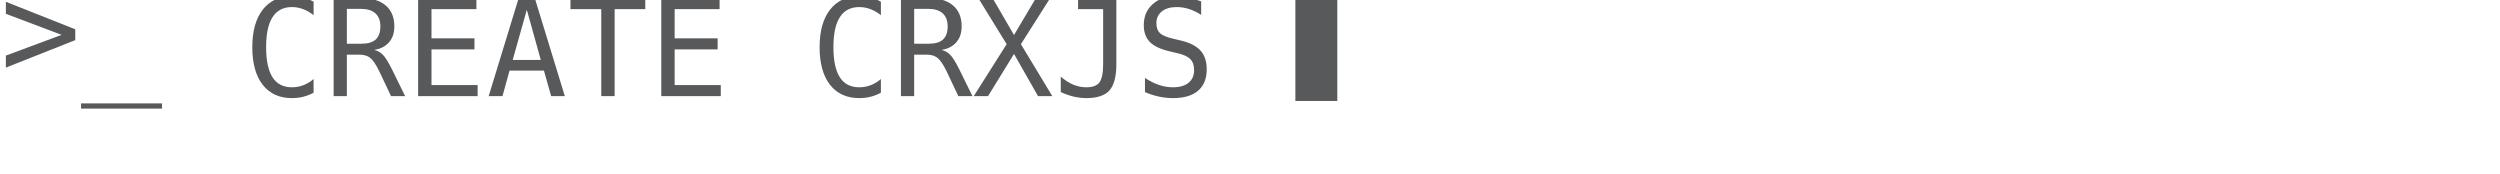
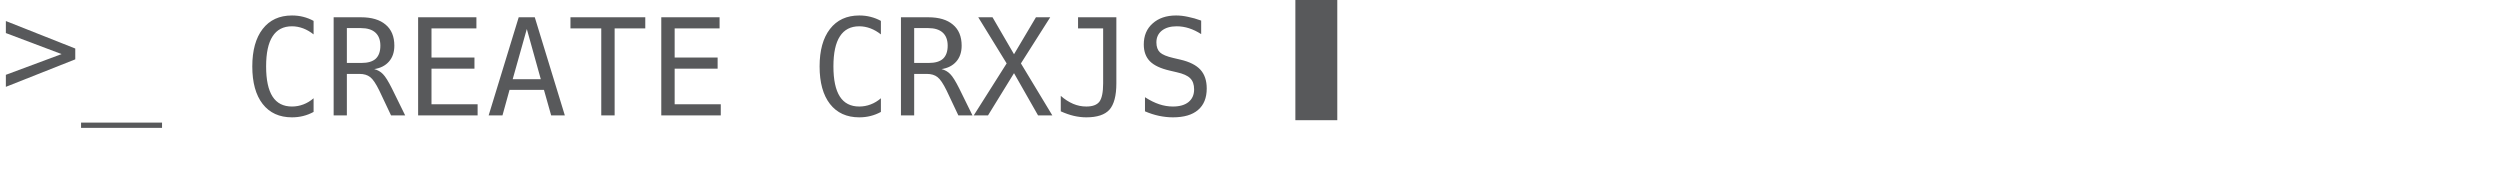
<svg xmlns="http://www.w3.org/2000/svg" viewBox="0 0 260 18">
  <text x="0" font-family="Consolas, Monaco, monospace" font-size="14" fill="#58595b">
-     <tspan y="8">&gt;_</tspan>
-     <tspan y="10">CREATE CRXJS</tspan>
-     <tspan y="7" id="cursor">▌</tspan>
+     <tspan y="10">&gt;_</tspan>
+     <tspan y="12">CREATE CRXJS</tspan>
+     <tspan y="9" id="cursor">▌</tspan>
  </text>
  <defs>
    <style>
      #cursor {
        animation: blink 1s infinite;
        opacity: 1;
      }
      @keyframes blink {
        0% { opacity: 1; }
        50% { opacity: 0; }
        100% { opacity: 1; }
      }
    </style>
  </defs>
</svg>
